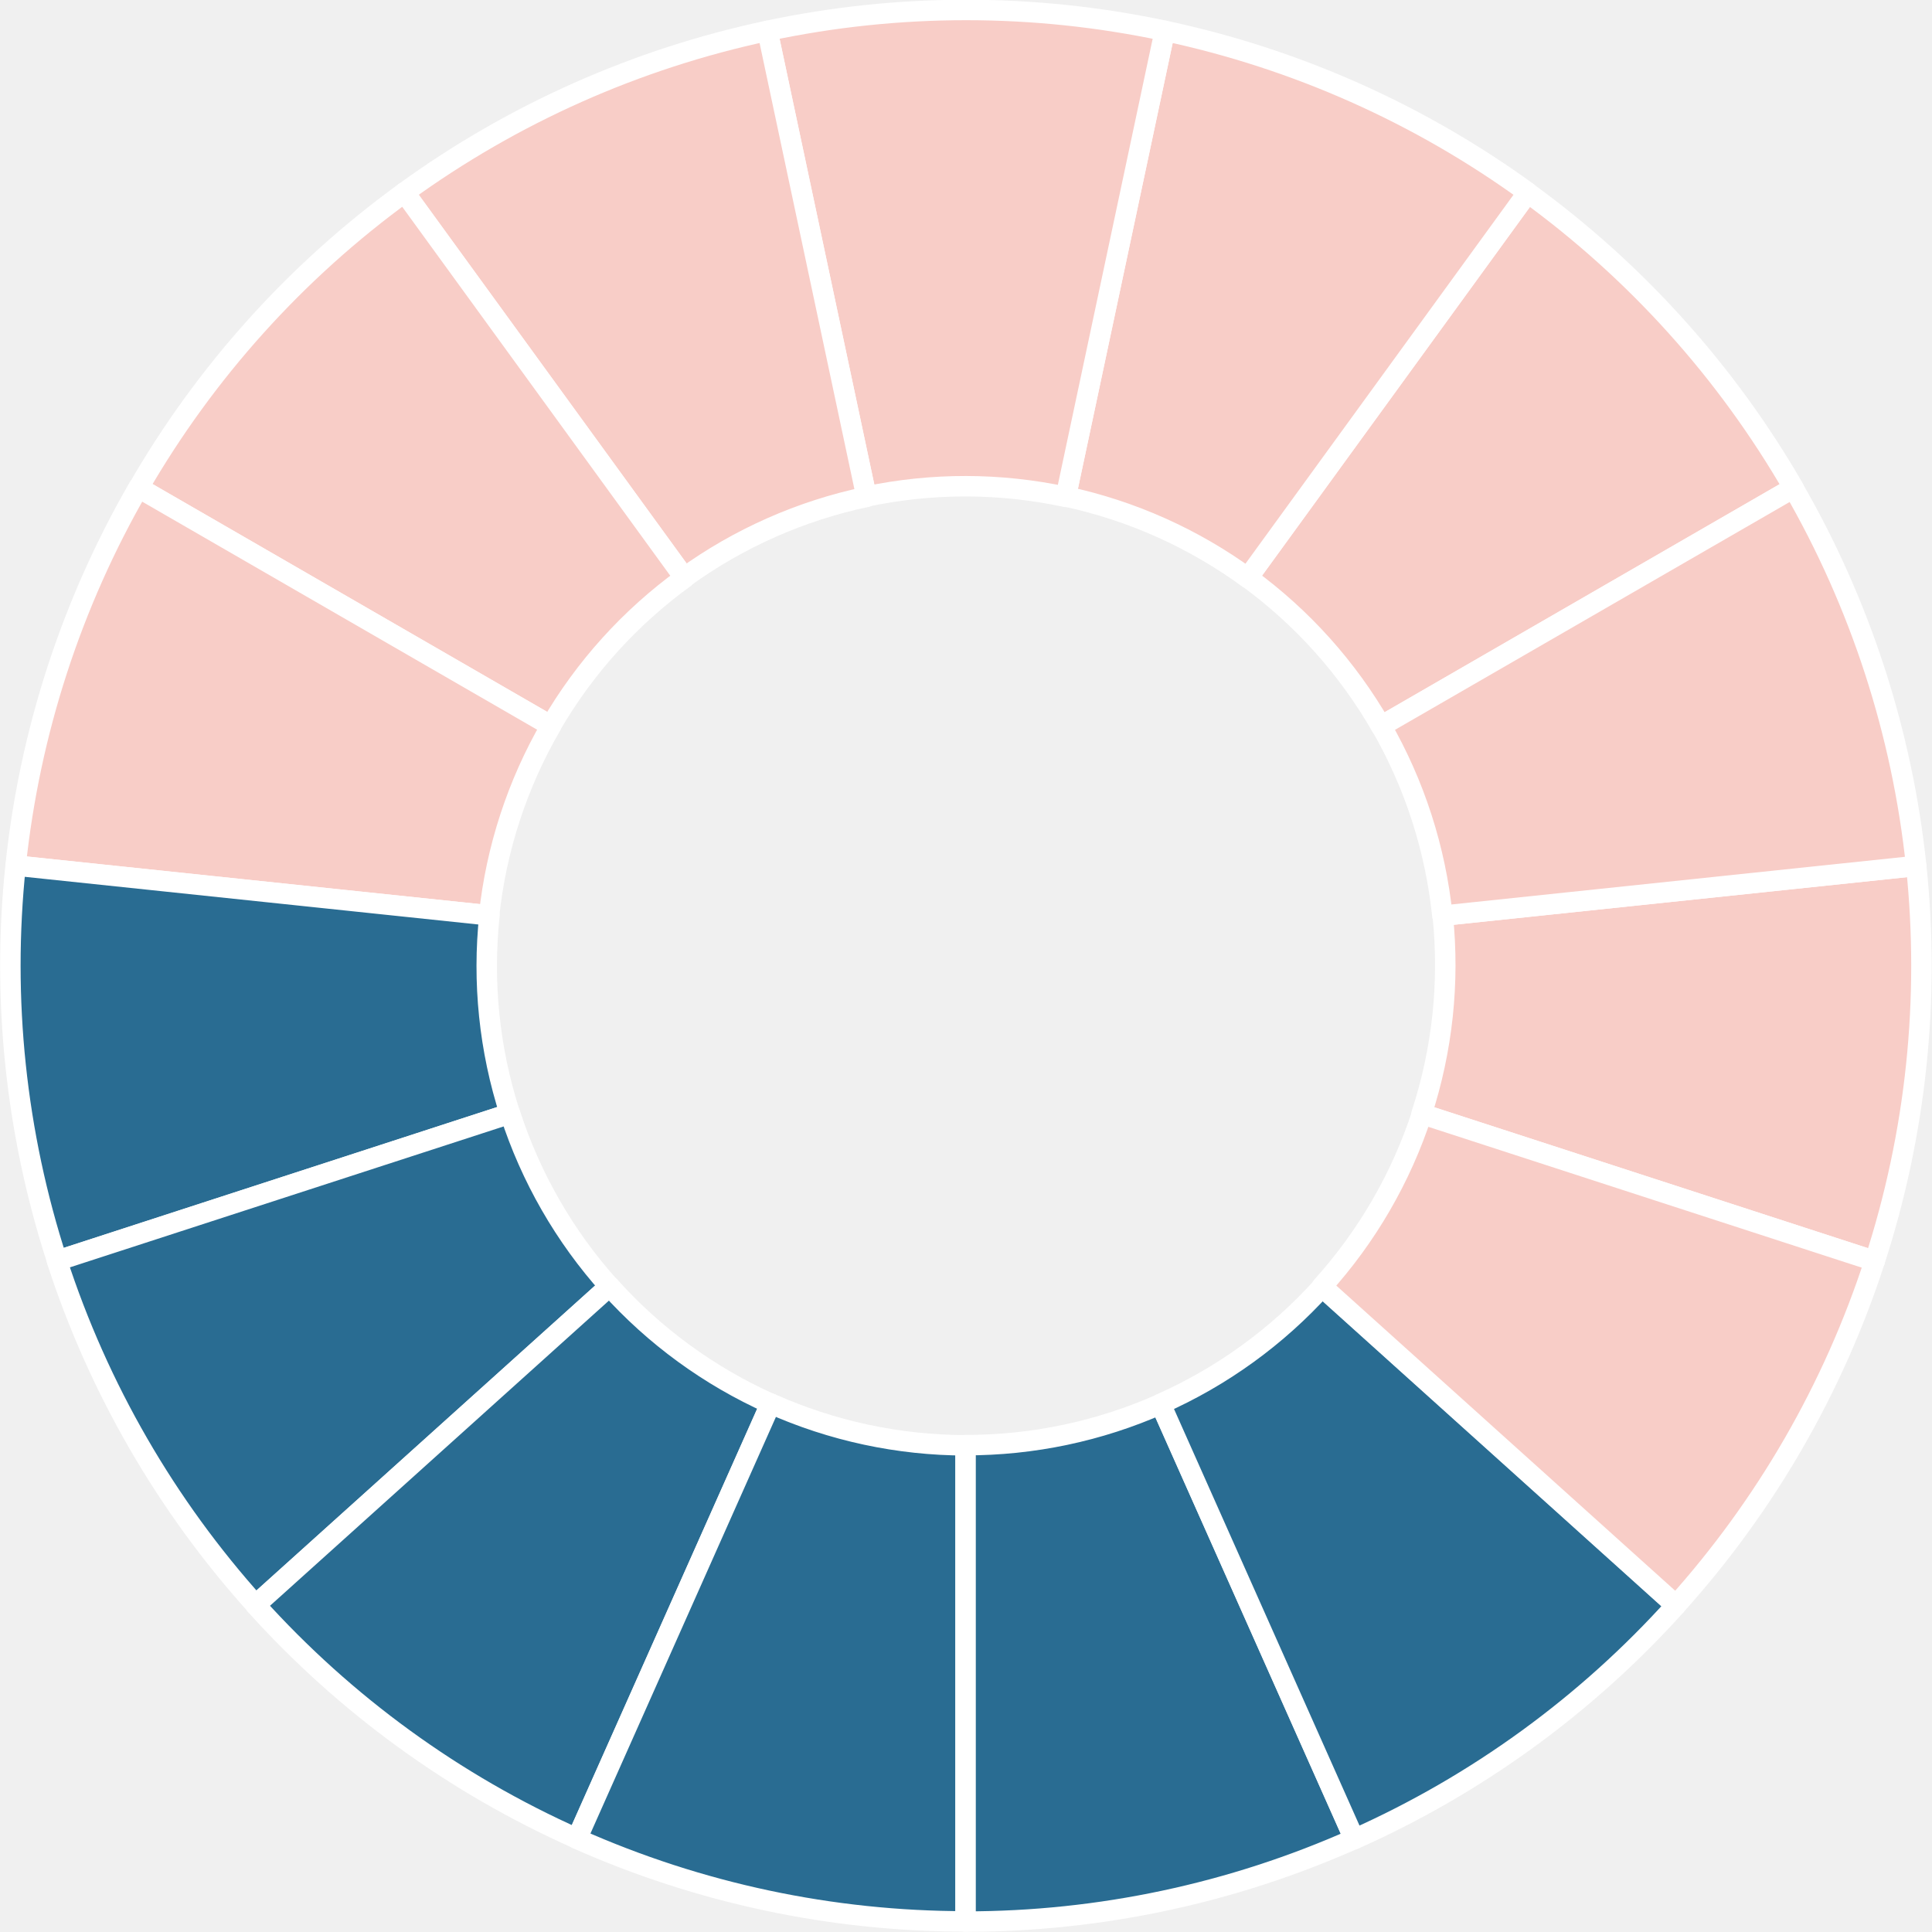
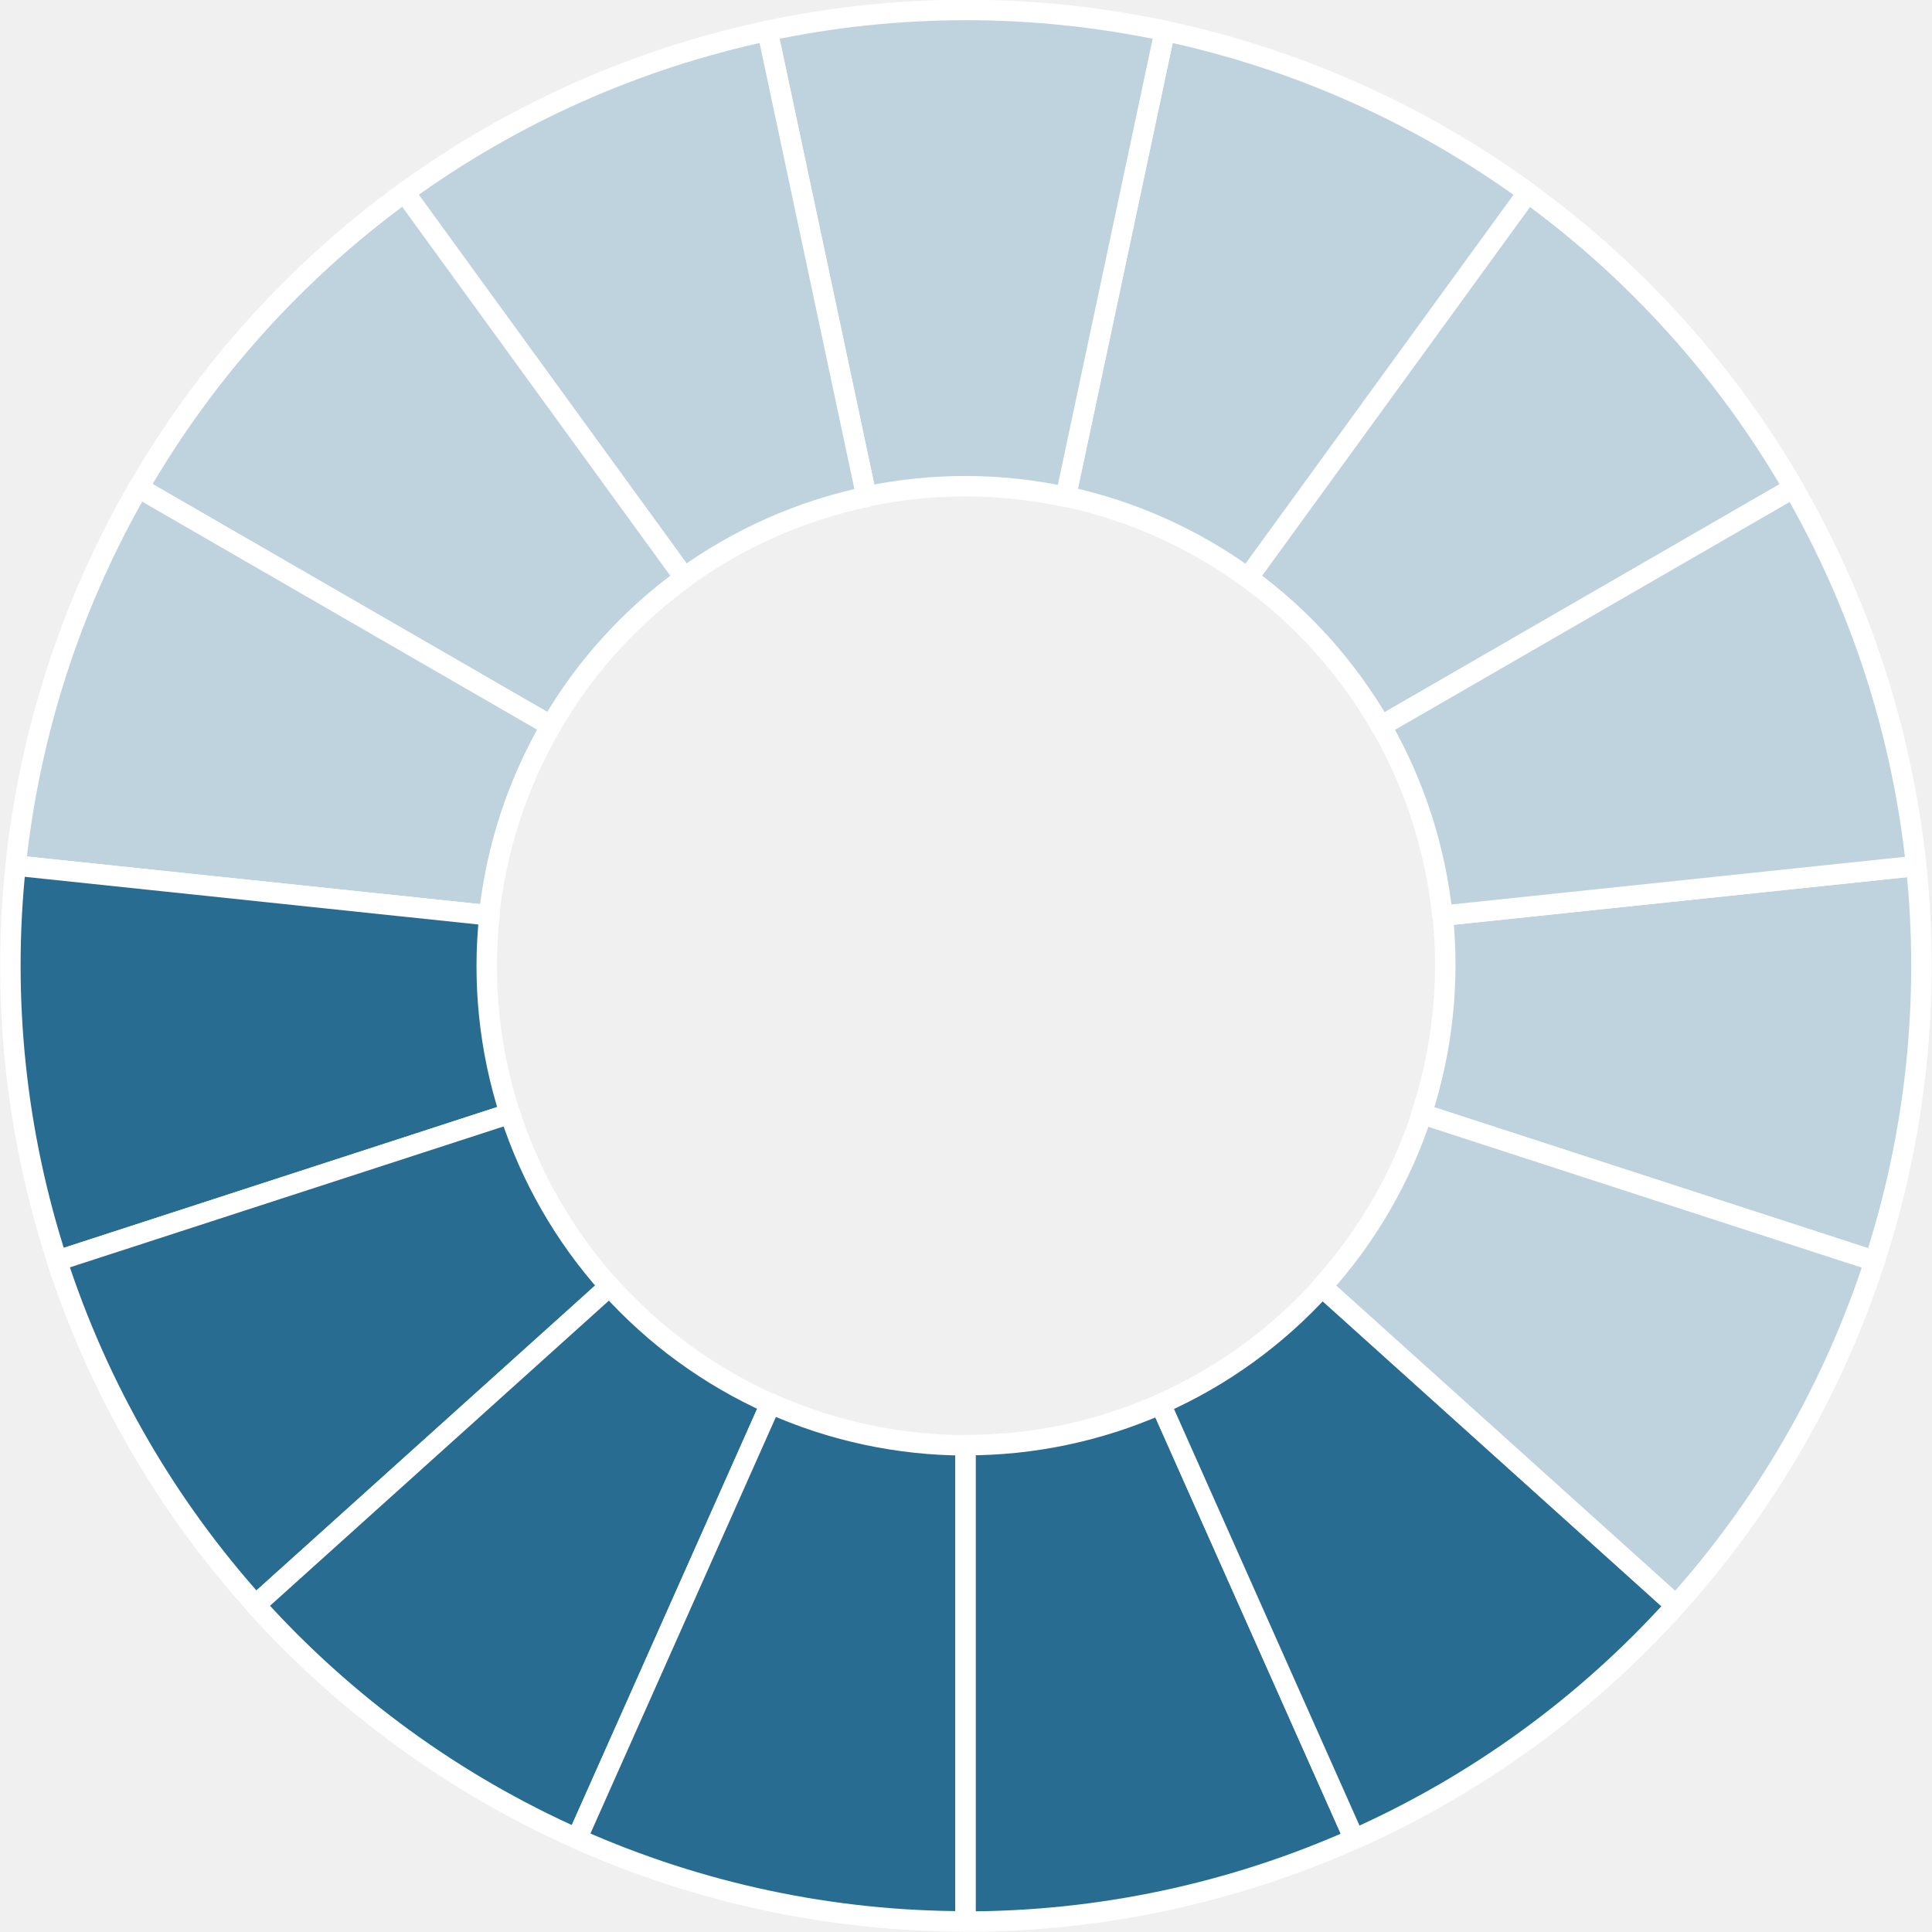
<svg xmlns="http://www.w3.org/2000/svg" width="188.404mm" height="188.363mm" viewBox="0 0 188.404 188.363" version="1.1" id="svg914">
  <defs id="defs908" />
  <g id="layer1" transform="translate(243.1244,-316.3007)">
-     <path style="fill:#f8cdc7;fill-opacity:1;stroke:#ffffff;stroke-width:1.995;stroke-linecap:round;stroke-linejoin:round;stroke-miterlimit:4;stroke-dasharray:none;stroke-dashoffset:0;stroke-opacity:1" d="m -56.26,400.742 -46.171,4.853 a 46.76,46.76 84 0 1 -2.067,19.326 l 44.188,14.358 a 93.185,93.186 84 0 0 4.05,-38.537 z" id="path884-6-8-0-8" />
-     <path style="fill:#f8cdc7;fill-opacity:1;stroke:#ffffff;stroke-width:1.995;stroke-linecap:round;stroke-linejoin:round;stroke-miterlimit:4;stroke-dasharray:none;stroke-dashoffset:0;stroke-opacity:1" d="m -94.147,335.085 -27.288,37.559 a 46.76,46.76 36 0 1 12.979,14.468 l 40.237,-23.231 a 93.185,93.186 36 0 0 -25.928,-28.796 z" id="path884-6-8-0-8-8" />
-     <path style="fill:#f8cdc7;fill-opacity:1;stroke:#ffffff;stroke-width:1.995;stroke-linecap:round;stroke-linejoin:round;stroke-miterlimit:4;stroke-dasharray:none;stroke-dashoffset:0;stroke-opacity:1" d="m -68.234,363.89 -40.206,23.213 a 46.76,46.76 60 0 1 5.973,18.496 l 46.207,-4.856 a 93.185,93.186 60 0 0 -11.974,-36.853 z" id="path884-6-8-0-8-7" />
-     <path style="fill:#f8cdc7;fill-opacity:1;stroke:#ffffff;stroke-width:1.995;stroke-linecap:round;stroke-linejoin:round;stroke-miterlimit:4;stroke-dasharray:none;stroke-dashoffset:0;stroke-opacity:1" d="m -129.535,319.309 -9.653,45.411 a 46.76,46.76 12 0 1 17.742,7.938 L -94.136,335.07 a 93.185,93.186 12 0 0 -35.399,-15.761 z" id="path884-6-8-0-8-84" />
-     <path style="fill:#f8cdc7;fill-opacity:1;stroke:#ffffff;stroke-width:1.995;stroke-linecap:round;stroke-linejoin:round;stroke-miterlimit:4;stroke-dasharray:none;stroke-dashoffset:0;stroke-opacity:1" d="m -168.284,319.309 9.652,45.411 a 46.76,46.76 78 0 1 19.437,0.035 l 9.66,-45.446 a 93.186,93.185 78 0 0 -38.749,-5e-5 z" id="path884-6-8-0-8-76" />
-     <path style="fill:#f8cdc7;fill-opacity:1;stroke:#ffffff;stroke-width:1.995;stroke-linecap:round;stroke-linejoin:round;stroke-miterlimit:4;stroke-dasharray:none;stroke-dashoffset:0;stroke-opacity:1" d="m -203.683,335.07 27.288,37.559 a 46.76,46.76 54 0 1 17.77,-7.874 l -9.66,-45.446 a 93.186,93.185 54 0 0 -35.399,15.761 z" id="path884-6-8-0-8-81" />
-     <path style="fill:#f8cdc7;fill-opacity:1;stroke:#ffffff;stroke-width:1.995;stroke-linecap:round;stroke-linejoin:round;stroke-miterlimit:4;stroke-dasharray:none;stroke-dashoffset:0;stroke-opacity:1" d="m -229.611,363.866 40.206,23.213 a 46.76,46.76 30 0 1 13.032,-14.421 L -203.683,335.07 a 93.186,93.185 30 0 0 -25.928,28.796 z" id="path884-6-8-0-8-9" />
-     <path style="fill:#f8cdc7;fill-opacity:1;stroke:#ffffff;stroke-width:1.995;stroke-linecap:round;stroke-linejoin:round;stroke-miterlimit:4;stroke-dasharray:none;stroke-dashoffset:0;stroke-opacity:1" d="m -241.601,400.71 46.171,4.853 a 46.76,46.76 6 0 1 6.04,-18.474 L -229.627,363.857 a 93.186,93.185 6 0 0 -11.974,36.853 z" id="path884-6-8-0-8-2" />
+     <path style="fill:#bfd3de;fill-opacity:1;stroke:#ffffff;stroke-width:1.995;stroke-linecap:round;stroke-linejoin:round;stroke-miterlimit:4;stroke-dasharray:none;stroke-dashoffset:0;stroke-opacity:1" d="m -56.26,400.742 -46.171,4.853 a 46.76,46.76 84 0 1 -2.067,19.326 l 44.188,14.358 a 93.185,93.186 84 0 0 4.05,-38.537 z" id="path884-6-8-0-8" />
+     <path style="fill:#bfd3de;fill-opacity:1;stroke:#ffffff;stroke-width:1.995;stroke-linecap:round;stroke-linejoin:round;stroke-miterlimit:4;stroke-dasharray:none;stroke-dashoffset:0;stroke-opacity:1" d="m -94.147,335.085 -27.288,37.559 a 46.76,46.76 36 0 1 12.979,14.468 l 40.237,-23.231 a 93.185,93.186 36 0 0 -25.928,-28.796 z" id="path884-6-8-0-8-8" />
+     <path style="fill:#bfd3de;fill-opacity:1;stroke:#ffffff;stroke-width:1.995;stroke-linecap:round;stroke-linejoin:round;stroke-miterlimit:4;stroke-dasharray:none;stroke-dashoffset:0;stroke-opacity:1" d="m -68.234,363.89 -40.206,23.213 a 46.76,46.76 60 0 1 5.973,18.496 l 46.207,-4.856 a 93.185,93.186 60 0 0 -11.974,-36.853 z" id="path884-6-8-0-8-7" />
+     <path style="fill:#bfd3de;fill-opacity:1;stroke:#ffffff;stroke-width:1.995;stroke-linecap:round;stroke-linejoin:round;stroke-miterlimit:4;stroke-dasharray:none;stroke-dashoffset:0;stroke-opacity:1" d="m -129.535,319.309 -9.653,45.411 a 46.76,46.76 12 0 1 17.742,7.938 L -94.136,335.07 a 93.185,93.186 12 0 0 -35.399,-15.761 z" id="path884-6-8-0-8-84" />
+     <path style="fill:#bfd3de;fill-opacity:1;stroke:#ffffff;stroke-width:1.995;stroke-linecap:round;stroke-linejoin:round;stroke-miterlimit:4;stroke-dasharray:none;stroke-dashoffset:0;stroke-opacity:1" d="m -168.284,319.309 9.652,45.411 a 46.76,46.76 78 0 1 19.437,0.035 l 9.66,-45.446 a 93.186,93.185 78 0 0 -38.749,-5e-5 z" id="path884-6-8-0-8-76" />
+     <path style="fill:#bfd3de;fill-opacity:1;stroke:#ffffff;stroke-width:1.995;stroke-linecap:round;stroke-linejoin:round;stroke-miterlimit:4;stroke-dasharray:none;stroke-dashoffset:0;stroke-opacity:1" d="m -203.683,335.07 27.288,37.559 a 46.76,46.76 54 0 1 17.77,-7.874 l -9.66,-45.446 a 93.186,93.185 54 0 0 -35.399,15.761 z" id="path884-6-8-0-8-81" />
+     <path style="fill:#bfd3de;fill-opacity:1;stroke:#ffffff;stroke-width:1.995;stroke-linecap:round;stroke-linejoin:round;stroke-miterlimit:4;stroke-dasharray:none;stroke-dashoffset:0;stroke-opacity:1" d="m -229.611,363.866 40.206,23.213 a 46.76,46.76 30 0 1 13.032,-14.421 L -203.683,335.07 a 93.186,93.185 30 0 0 -25.928,28.796 z" id="path884-6-8-0-8-9" />
+     <path style="fill:#bfd3de;fill-opacity:1;stroke:#ffffff;stroke-width:1.995;stroke-linecap:round;stroke-linejoin:round;stroke-miterlimit:4;stroke-dasharray:none;stroke-dashoffset:0;stroke-opacity:1" d="m -241.601,400.71 46.171,4.853 a 46.76,46.76 6 0 1 6.04,-18.474 L -229.627,363.857 a 93.186,93.185 6 0 0 -11.974,36.853 z" id="path884-6-8-0-8-2" />
    <path style="fill:#296c92;fill-opacity:1;stroke:#ffffff;stroke-width:1.995;stroke-linecap:round;stroke-linejoin:round;stroke-miterlimit:4;stroke-dasharray:none;stroke-dashoffset:0;stroke-opacity:1" d="m -237.551,439.246 44.153,-14.346 a 46.76,46.76 72 0 1 -1.997,-19.334 l -46.207,-4.857 a 93.185,93.186 72 0 0 4.05,38.537 z" id="path884-6-8-0-8-6" />
    <path style="fill:#296c92;fill-opacity:1;stroke:#ffffff;stroke-width:1.995;stroke-linecap:round;stroke-linejoin:round;stroke-miterlimit:4;stroke-dasharray:none;stroke-dashoffset:0;stroke-opacity:1" d="m -218.193,472.809 34.501,-31.065 a 46.76,46.76 48 0 1 -9.688,-16.85 l -44.188,14.357 a 93.185,93.186 48 0 0 19.375,33.558 z" id="path884-6-8-0-8-1" />
    <path style="fill:#296c92;fill-opacity:1;stroke:#ffffff;stroke-width:1.995;stroke-linecap:round;stroke-linejoin:round;stroke-miterlimit:4;stroke-dasharray:none;stroke-dashoffset:0;stroke-opacity:1" d="m -186.858,495.598 18.883,-42.412 a 46.76,46.76 24 0 1 -15.704,-11.453 l -34.528,31.089 a 93.185,93.186 24 0 0 31.349,22.776 z" id="path884-6-8-0-8-64" />
    <path style="fill:#296c92;fill-opacity:1;stroke:#ffffff;stroke-width:1.995;stroke-linecap:round;stroke-linejoin:round;stroke-miterlimit:4;stroke-dasharray:none;stroke-dashoffset:0;stroke-opacity:1" d="m -148.963,503.67 8e-5,-46.426 a 46.76,46.76 90 0 1 -19.005,-4.076 l -18.898,42.445 a 93.186,93.185 90 0 0 37.902,8.056 z" id="path884-6-8-0-8-3" />
    <path style="fill:#296c92;fill-opacity:1;stroke:#ffffff;stroke-width:1.995;stroke-linecap:round;stroke-linejoin:round;stroke-miterlimit:4;stroke-dasharray:none;stroke-dashoffset:0;stroke-opacity:1" d="m -111.061,495.632 -18.883,-42.412 a 46.76,46.76 66 0 1 -19.019,4.007 l -1.8e-4,46.462 a 93.186,93.185 66 0 0 37.902,-8.056 z" id="path884-6-8-0-8-5" />
    <path style="fill:#296c92;fill-opacity:1;stroke:#ffffff;stroke-width:1.995;stroke-linecap:round;stroke-linejoin:round;stroke-miterlimit:4;stroke-dasharray:none;stroke-dashoffset:0;stroke-opacity:1" d="m -79.705,472.872 -34.501,-31.065 a 46.76,46.76 42 0 1 -15.745,11.396 l 18.898,42.445 a 93.186,93.185 42 0 0 31.349,-22.776 z" id="path884-6-8-0-8-27" />
-     <path style="fill:#f8cdc7;fill-opacity:1;stroke:#ffffff;stroke-width:1.995;stroke-linecap:round;stroke-linejoin:round;stroke-miterlimit:4;stroke-dasharray:none;stroke-dashoffset:0;stroke-opacity:1" d="m -60.311,439.279 -44.153,-14.346 a 46.76,46.76 18 0 1 -9.749,16.815 l 34.528,31.089 a 93.186,93.185 18 0 0 19.375,-33.558 z" id="path884-6-8-0-8-38" />
+     <path style="fill:#bfd3de;fill-opacity:1;stroke:#ffffff;stroke-width:1.995;stroke-linecap:round;stroke-linejoin:round;stroke-miterlimit:4;stroke-dasharray:none;stroke-dashoffset:0;stroke-opacity:1" d="m -60.311,439.279 -44.153,-14.346 a 46.76,46.76 18 0 1 -9.749,16.815 l 34.528,31.089 a 93.186,93.185 18 0 0 19.375,-33.558 z" id="path884-6-8-0-8-38" />
  </g>
</svg>
